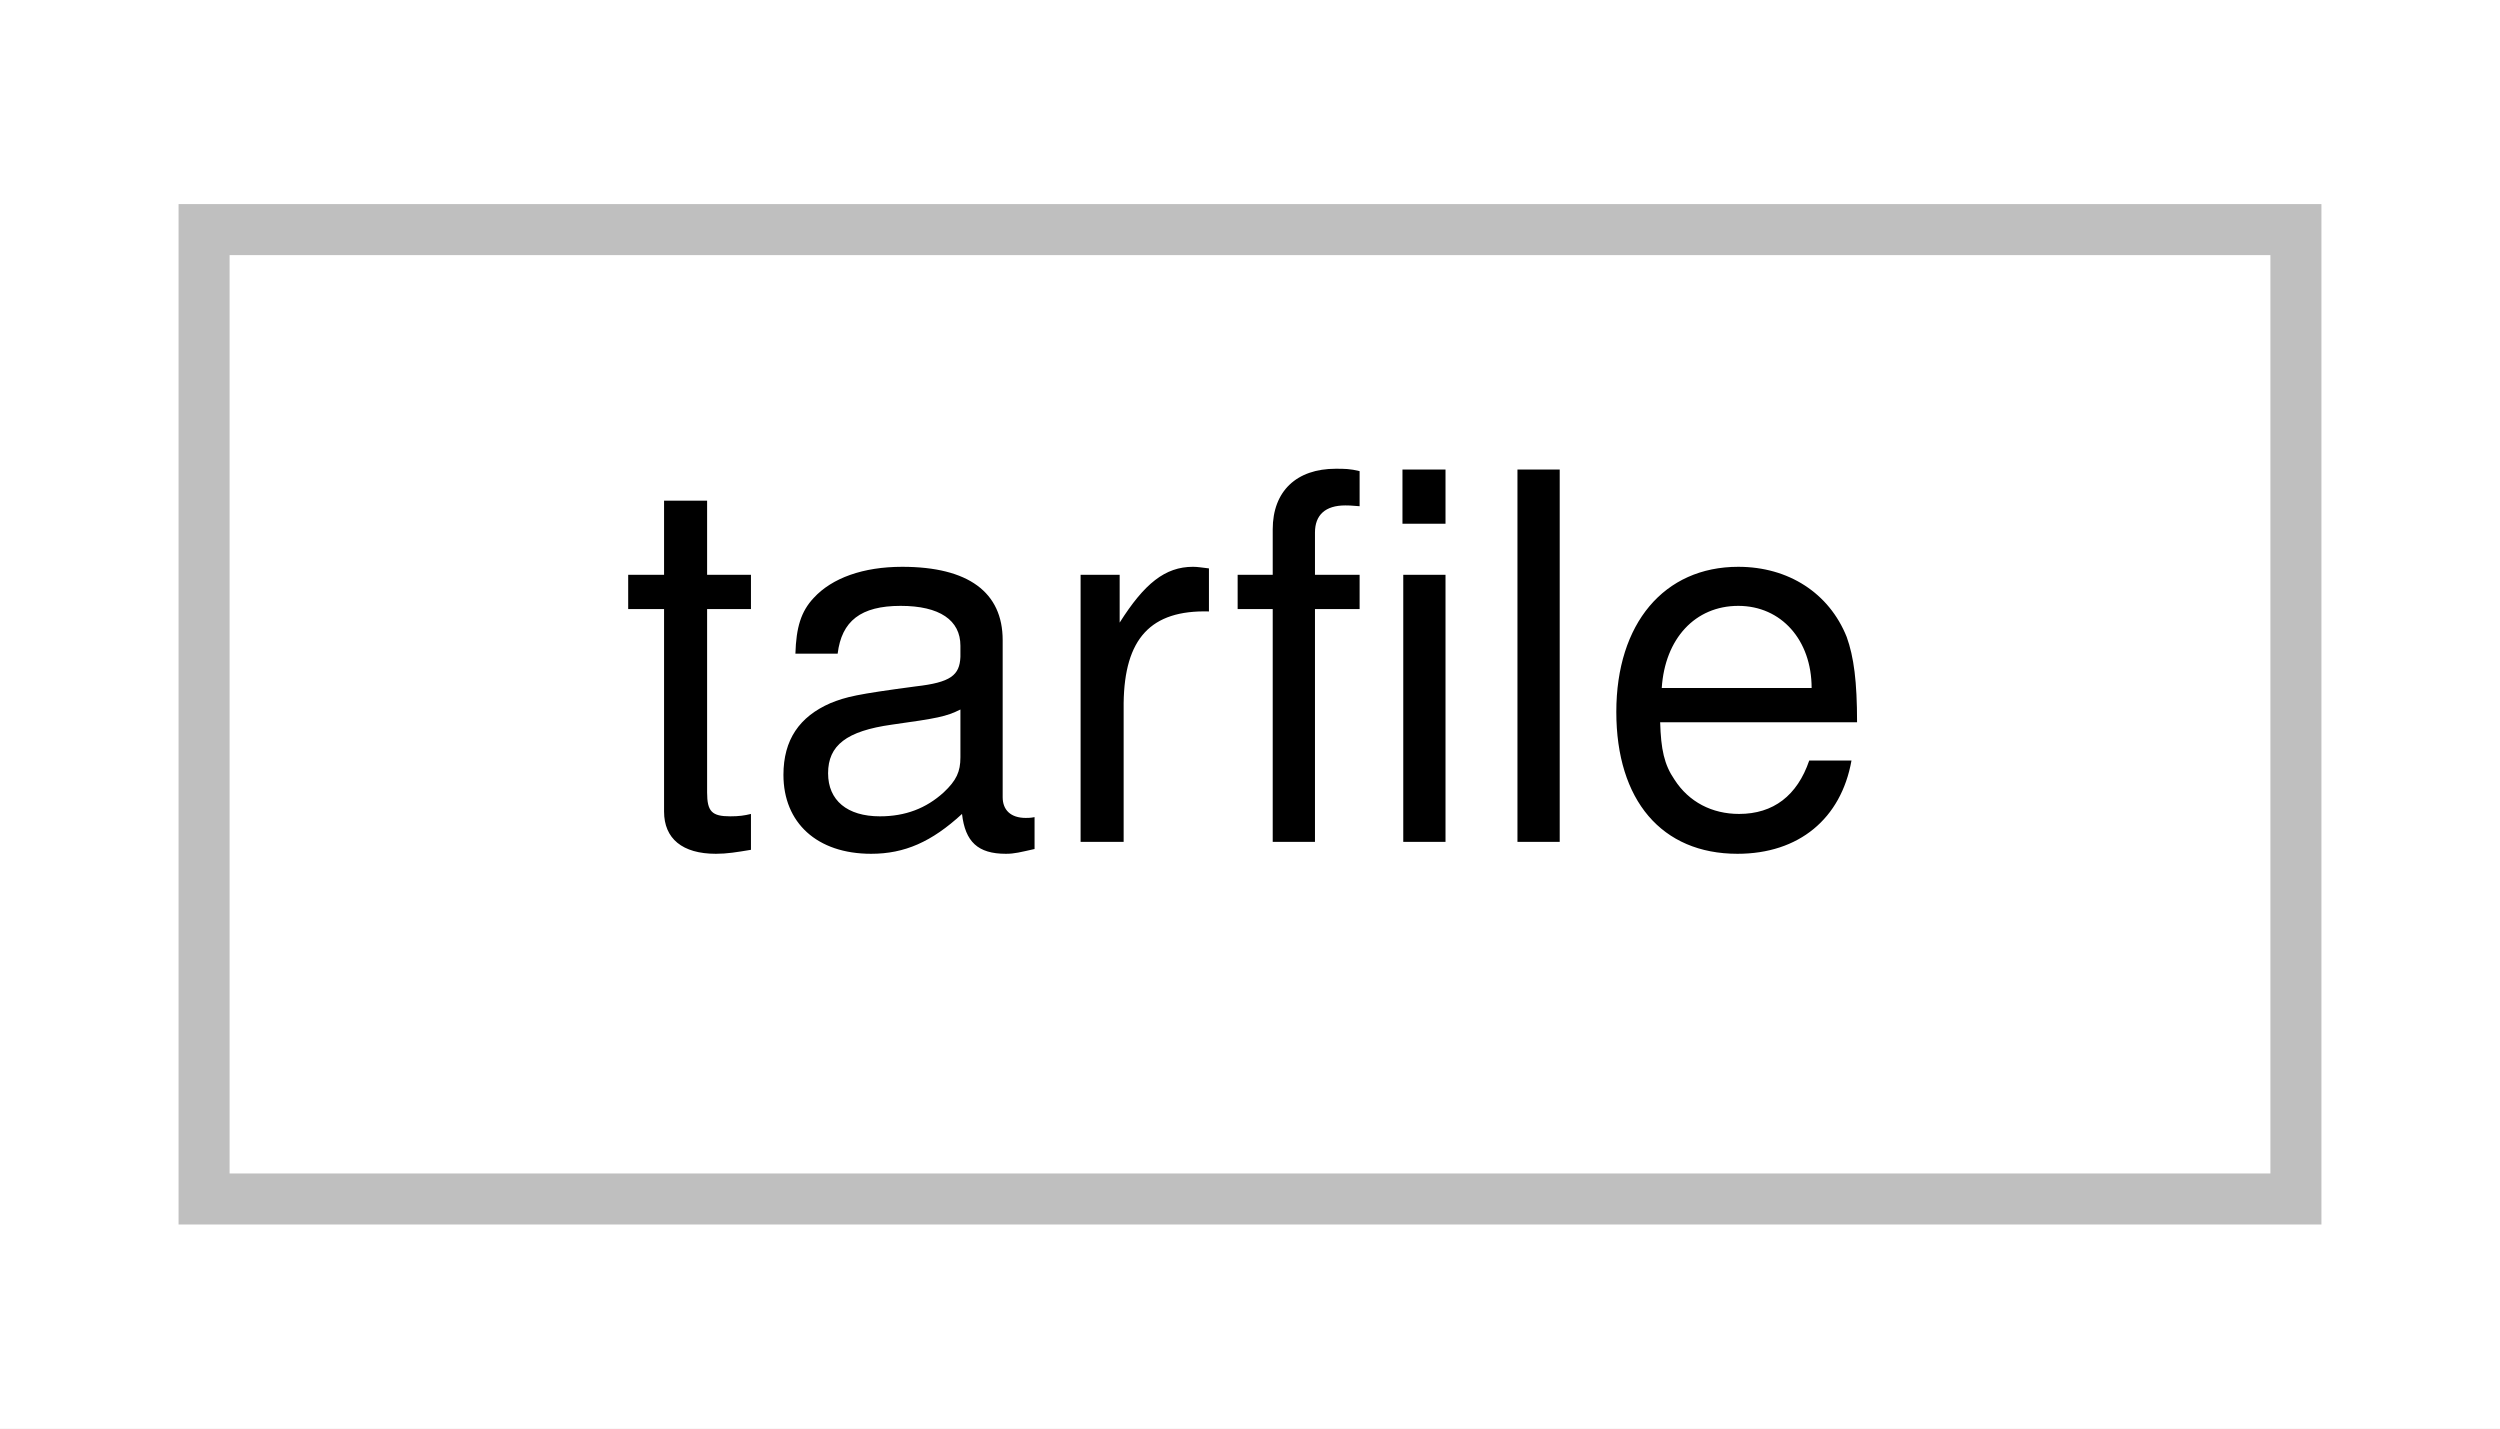
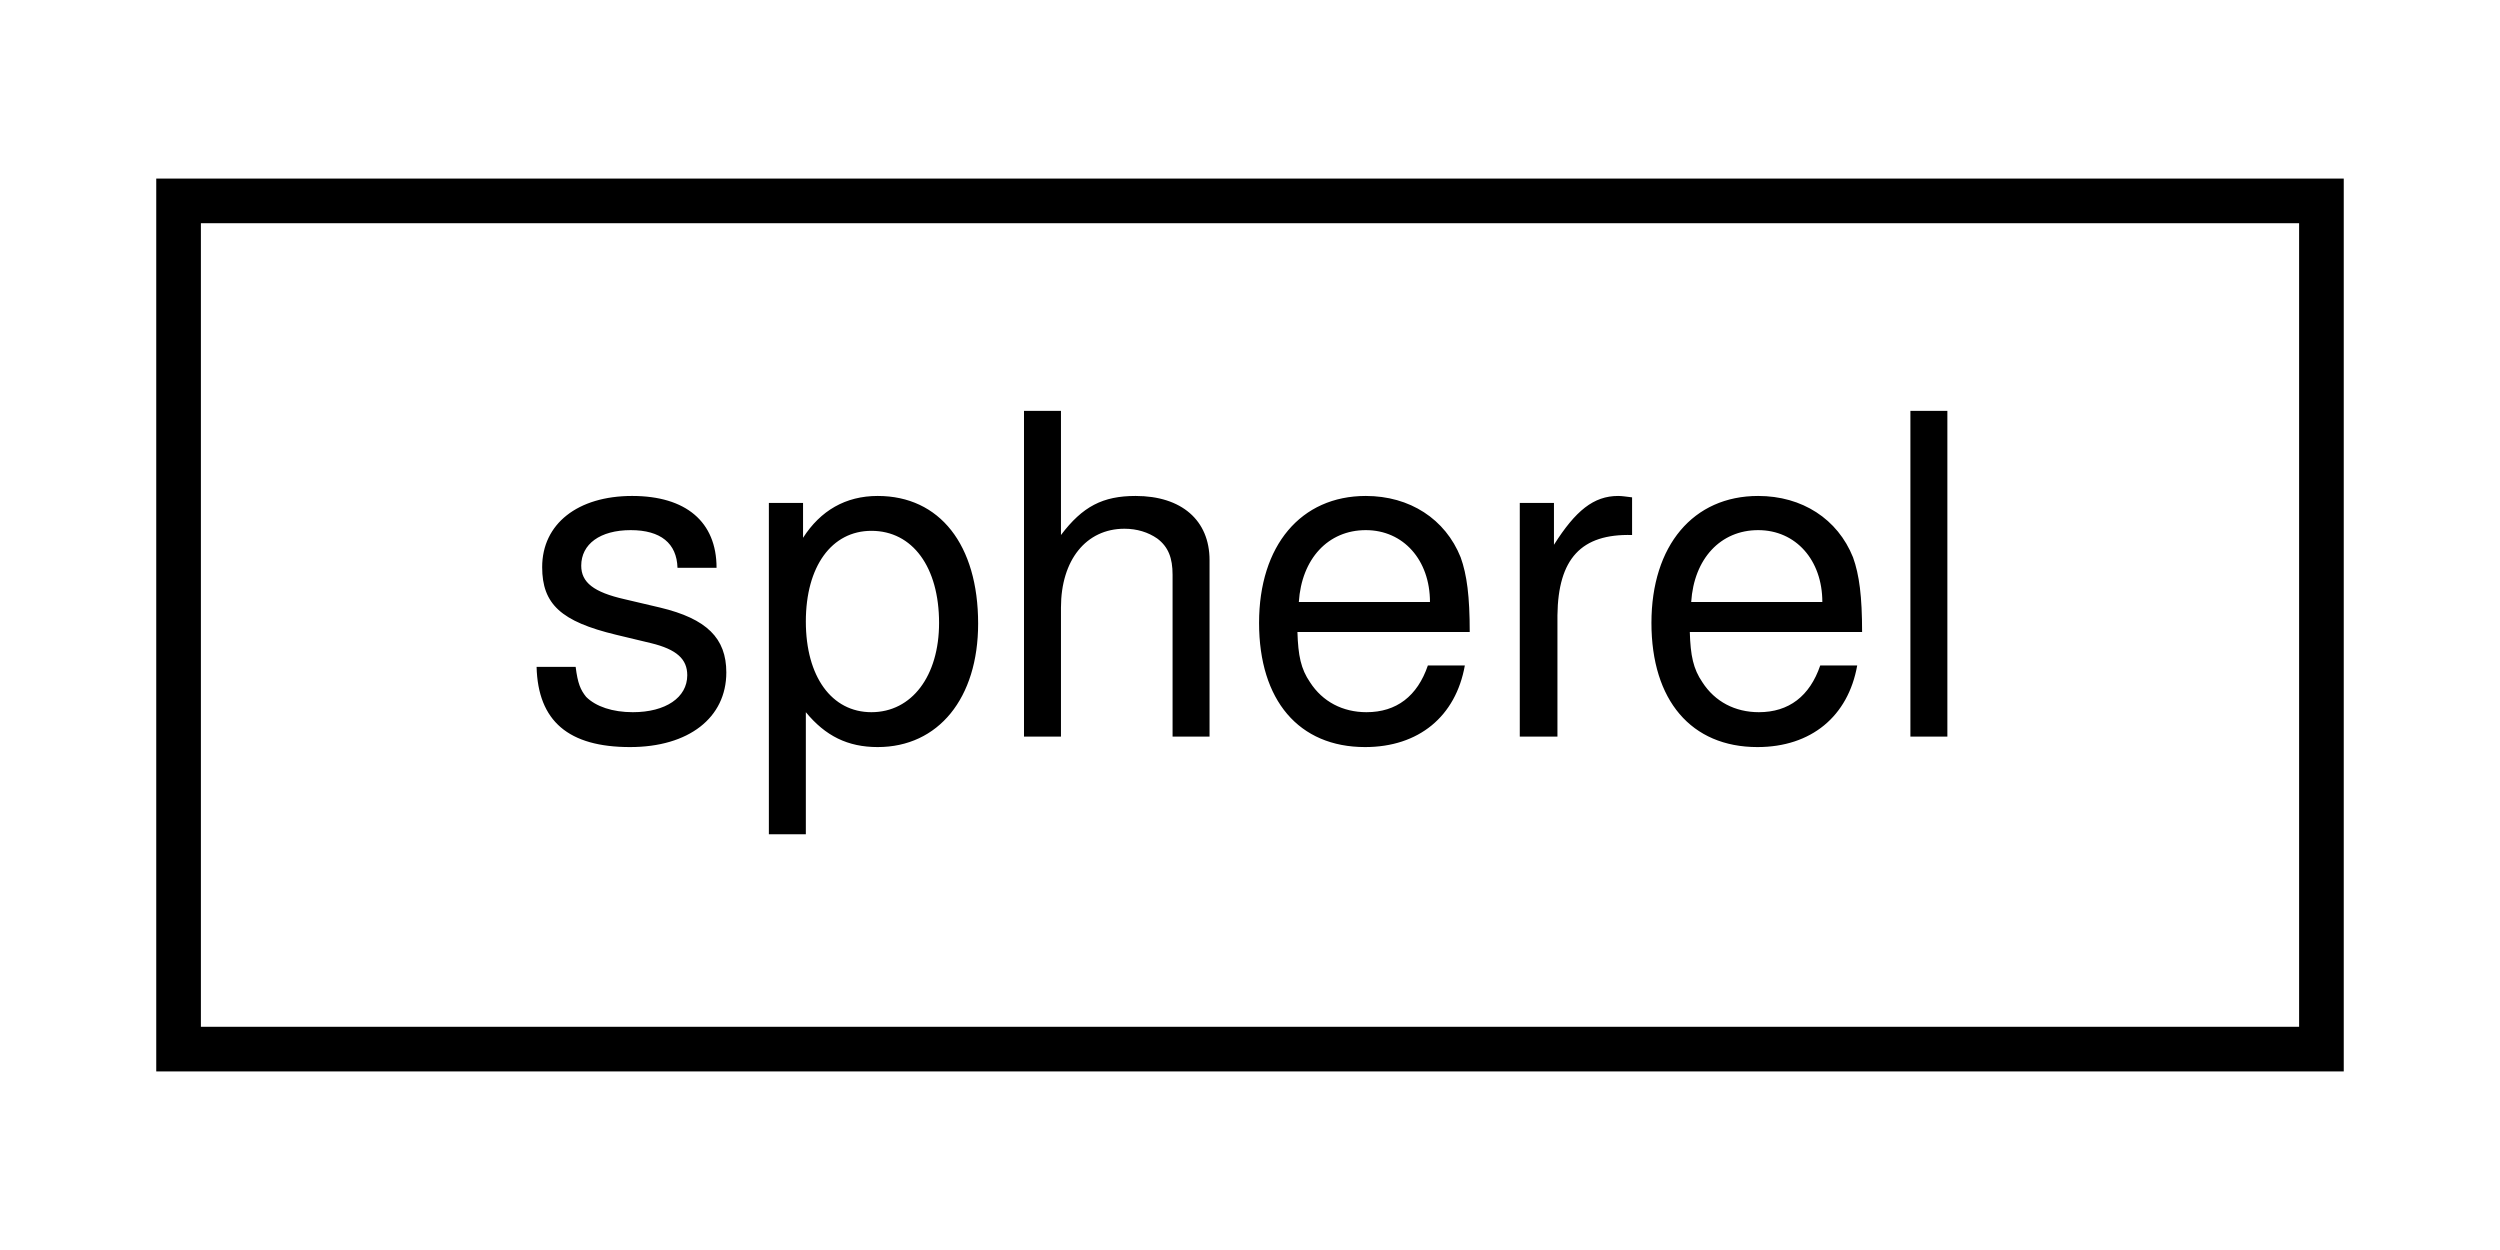
- <svg xmlns="http://www.w3.org/2000/svg" width="49pt" height="28pt" viewBox="0.00 0.00 49.00 28.00">
+ <svg xmlns="http://www.w3.org/2000/svg" xmlns:xlink="http://www.w3.org/1999/xlink" width="56pt" height="28pt" viewBox="0.00 0.00 56.00 28.00">
  <g id="graph0" class="graph" transform="scale(1 1) rotate(0) translate(4 24)">
-     <polygon fill="white" stroke="none" points="-4,4 -4,-24 45,-24 45,4 -4,4" />
+     <polygon fill="white" stroke="none" points="-4,4 -4,-24 52,-24 52,4 -4,4" />
    <g id="node1" class="node">
-       <polygon fill="white" stroke="#bfbfbf" points="0,-0.5 0,-19.5 41,-19.5 41,-0.5 0,-0.5" />
-       <text text-anchor="middle" x="20.5" y="-7.5" font-family="Helvetica,sans-Serif" font-size="10.00">tarfile</text>
+       <g id="a_node1">
+         <a xlink:href="math__types_8h.html#structspherel" target="_top" xlink:title="spherel">
+           <polygon fill="white" stroke="black" points="0,-0.5 0,-19.5 48,-19.5 48,-0.5 0,-0.5" />
+           <text text-anchor="middle" x="24" y="-7.5" font-family="Helvetica,sans-Serif" font-size="10.00">spherel</text>
+         </a>
+       </g>
    </g>
  </g>
</svg>
